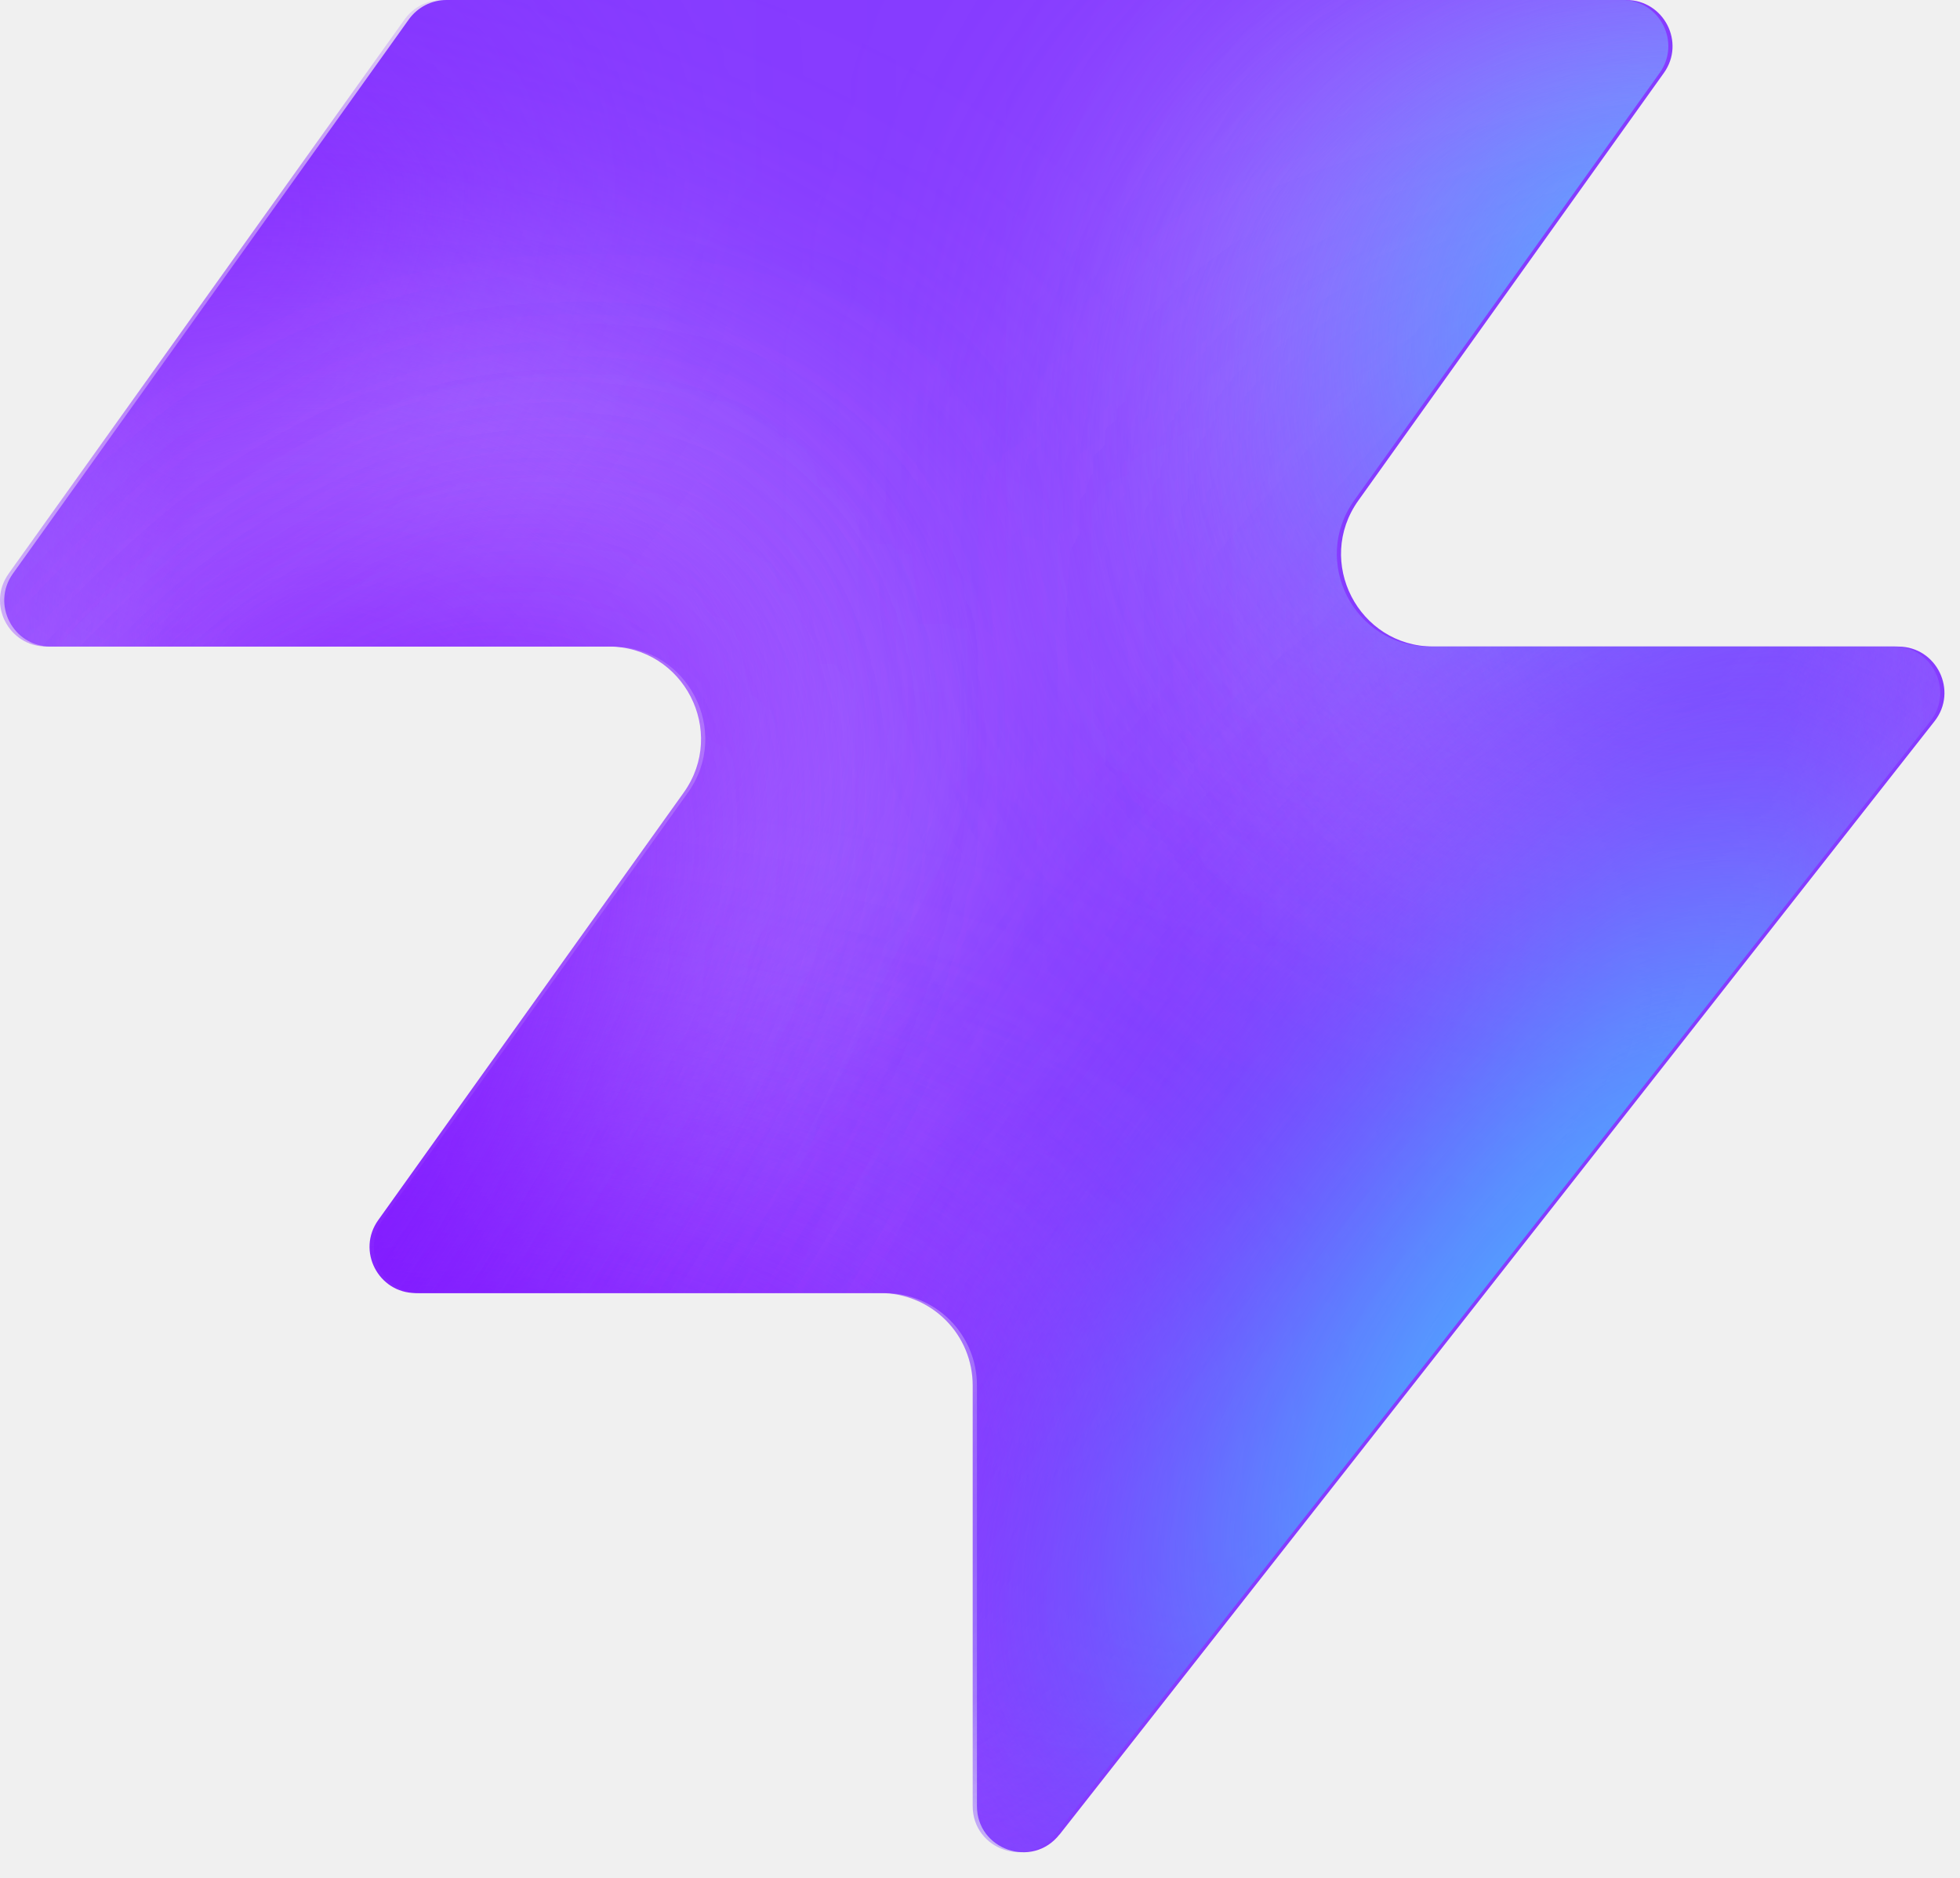
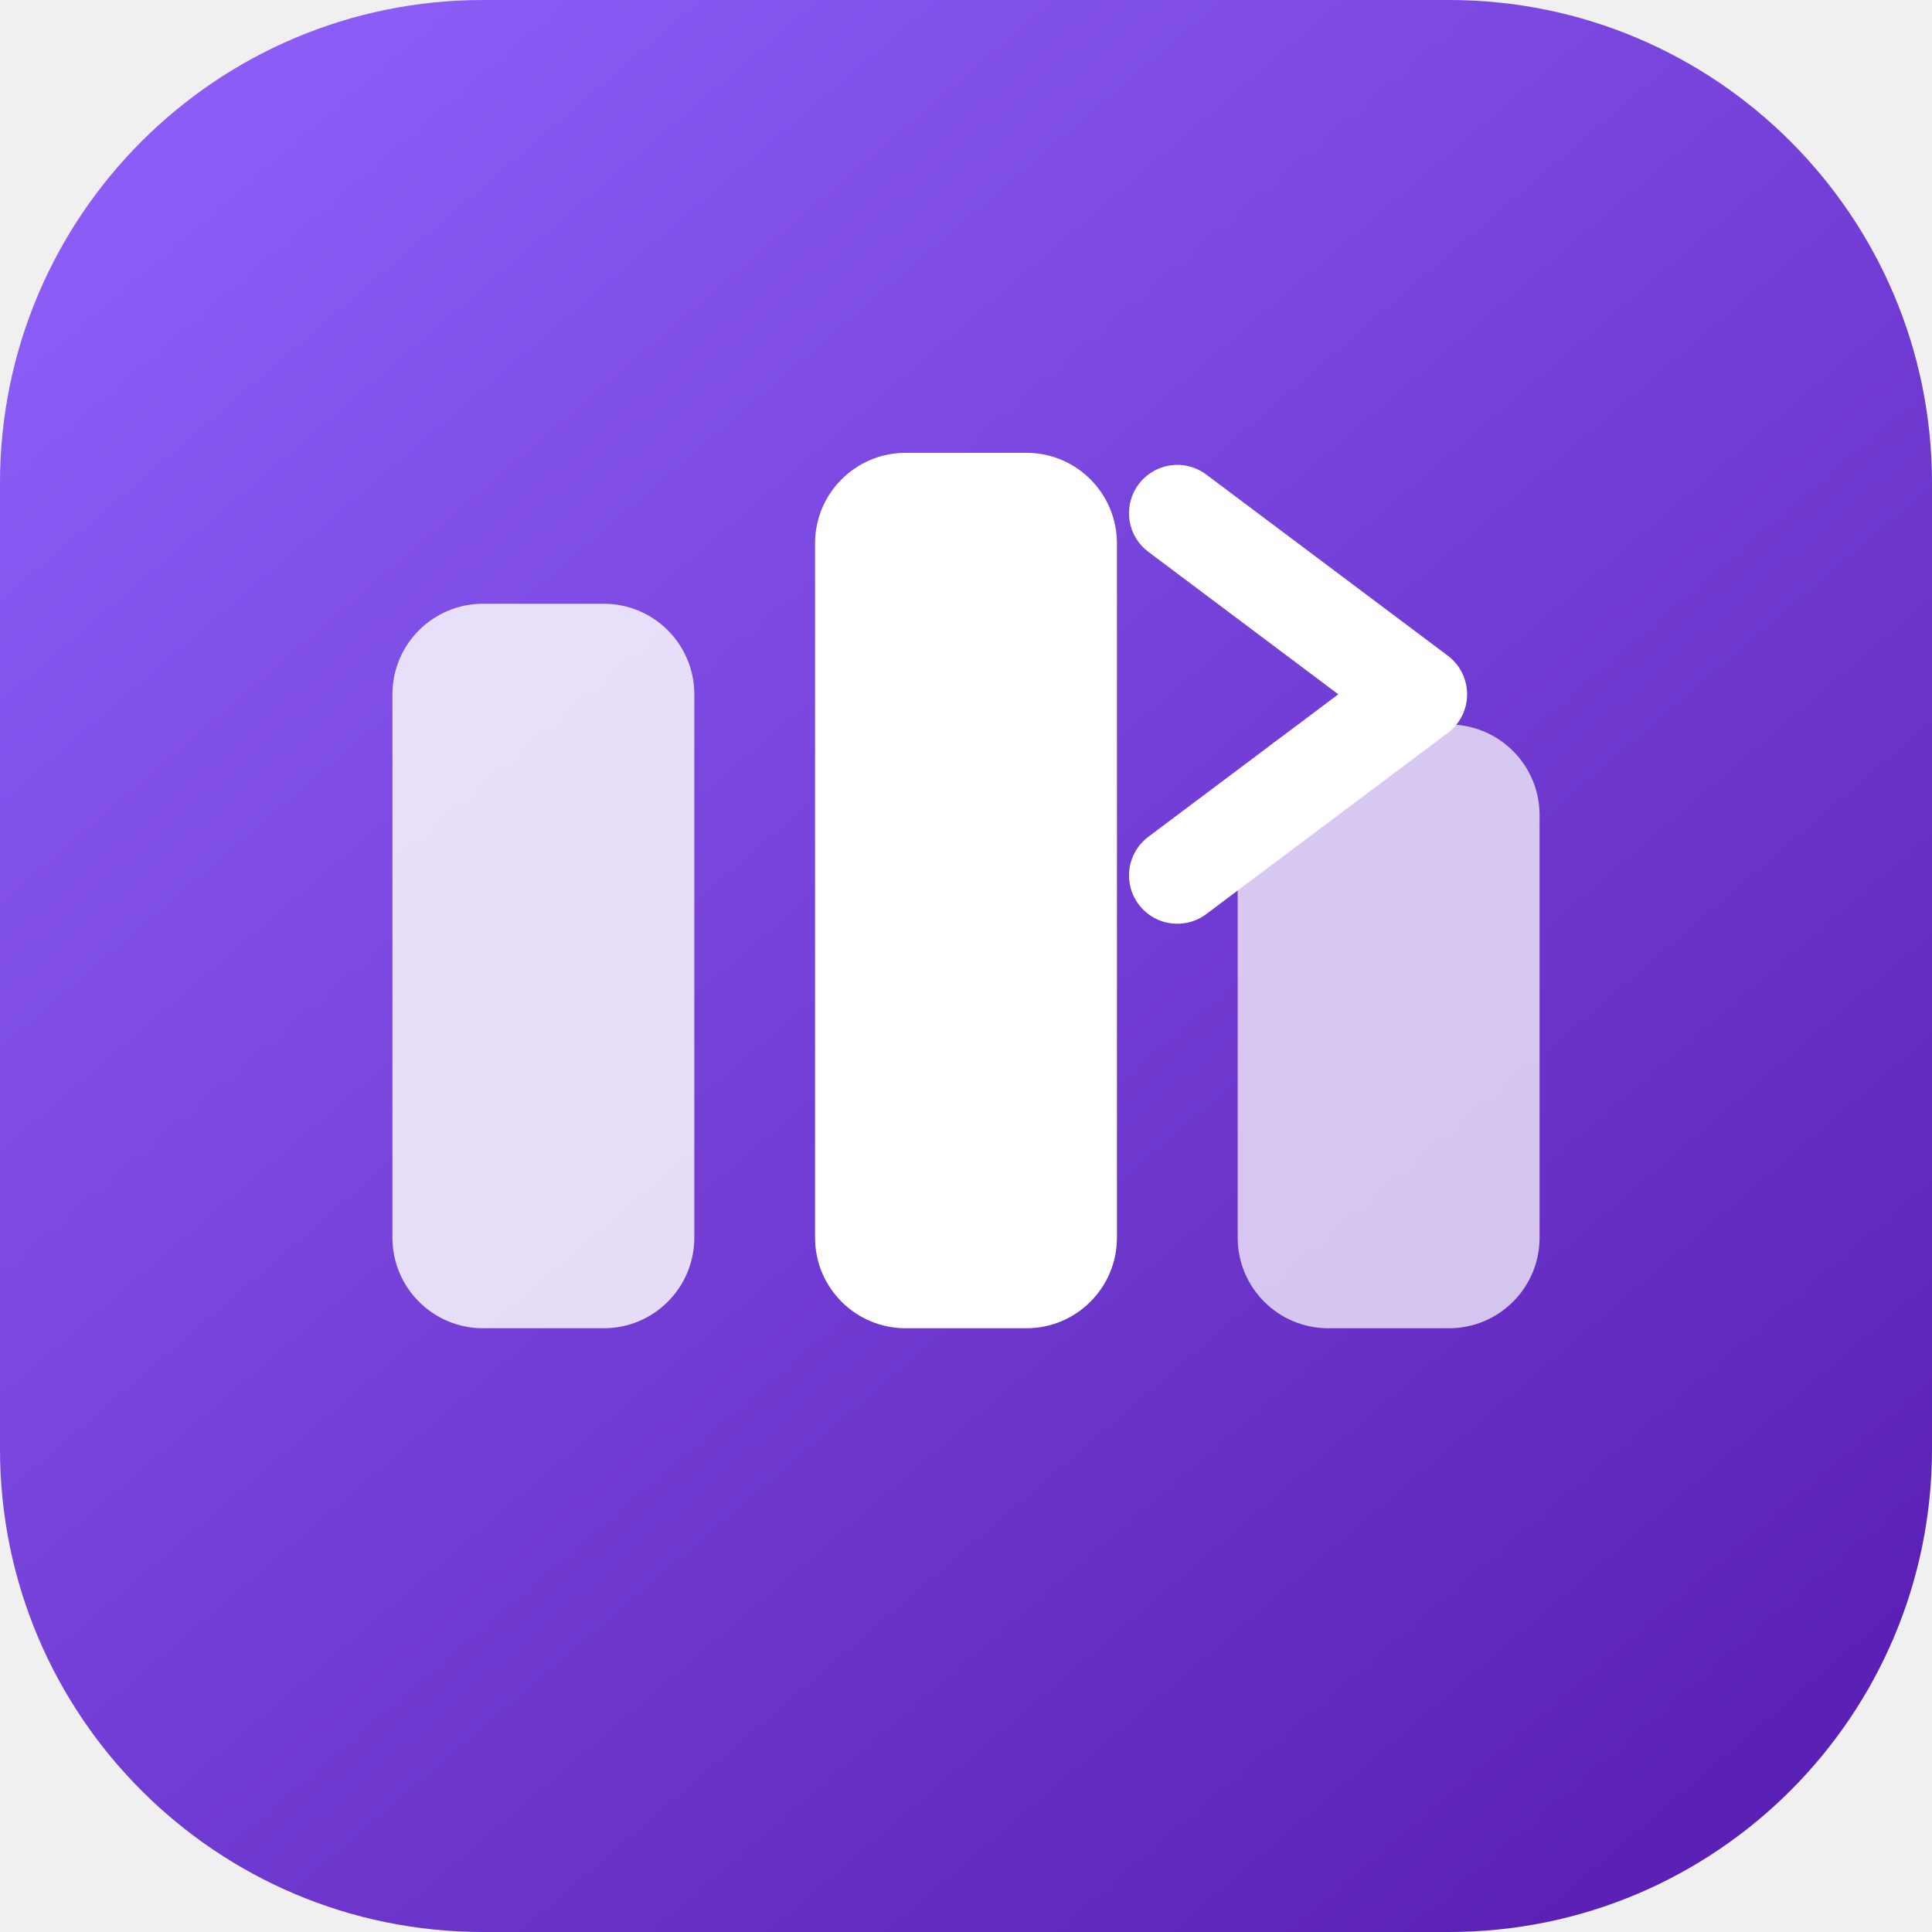
- <svg xmlns="http://www.w3.org/2000/svg" width="48" height="46" fill="none" viewBox="0 0 48 46">
-   <path fill="#863bff" d="M25.946 44.938c-.664.845-2.021.375-2.021-.698V33.937a2.26 2.26 0 0 0-2.262-2.262H10.287c-.92 0-1.456-1.04-.92-1.788l7.48-10.471c1.07-1.497 0-3.578-1.842-3.578H1.237c-.92 0-1.456-1.04-.92-1.788L10.013.474c.214-.297.556-.474.92-.474h28.894c.92 0 1.456 1.04.92 1.788l-7.48 10.471c-1.07 1.498 0 3.579 1.842 3.579h11.377c.943 0 1.473 1.088.89 1.83L25.947 44.94z" style="fill:#863bff;fill:color(display-p3 .525 .23 1);fill-opacity:1" />
-   <mask id="a" width="48" height="46" x="0" y="0" maskUnits="userSpaceOnUse" style="mask-type:alpha">
-     <path fill="#000" d="M25.842 44.938c-.664.844-2.021.375-2.021-.698V33.937a2.26 2.26 0 0 0-2.262-2.262H10.183c-.92 0-1.456-1.04-.92-1.788l7.48-10.471c1.07-1.498 0-3.579-1.842-3.579H1.133c-.92 0-1.456-1.04-.92-1.787L9.91.473c.214-.297.556-.474.92-.474h28.894c.92 0 1.456 1.04.92 1.788l-7.48 10.471c-1.07 1.498 0 3.578 1.842 3.578h11.377c.943 0 1.473 1.088.89 1.832L25.843 44.94z" style="fill:#000;fill-opacity:1" />
-   </mask>
-   <g mask="url(#a)">
-     <g filter="url(#b)">
-       <ellipse cx="5.508" cy="14.704" fill="#ede6ff" rx="5.508" ry="14.704" style="fill:#ede6ff;fill:color(display-p3 .927 .903 1);fill-opacity:1" transform="matrix(.00324 1 1 -.00324 -4.47 31.516)" />
-     </g>
-     <g filter="url(#c)">
-       <ellipse cx="10.399" cy="29.851" fill="#ede6ff" rx="10.399" ry="29.851" style="fill:#ede6ff;fill:color(display-p3 .927 .903 1);fill-opacity:1" transform="matrix(.00324 1 1 -.00324 -39.328 7.883)" />
-     </g>
-     <g filter="url(#d)">
-       <ellipse cx="5.508" cy="30.487" fill="#7e14ff" rx="5.508" ry="30.487" style="fill:#7e14ff;fill:color(display-p3 .492 .077 1);fill-opacity:1" transform="rotate(89.814 -25.913 -14.639)scale(1 -1)" />
-     </g>
-     <g filter="url(#e)">
-       <ellipse cx="5.508" cy="30.599" fill="#7e14ff" rx="5.508" ry="30.599" style="fill:#7e14ff;fill:color(display-p3 .492 .077 1);fill-opacity:1" transform="rotate(89.814 -32.644 -3.334)scale(1 -1)" />
-     </g>
-     <g filter="url(#f)">
-       <ellipse cx="5.508" cy="30.599" fill="#7e14ff" rx="5.508" ry="30.599" style="fill:#7e14ff;fill:color(display-p3 .492 .077 1);fill-opacity:1" transform="matrix(.00324 1 1 -.00324 -34.34 30.47)" />
-     </g>
-     <g filter="url(#g)">
-       <ellipse cx="14.072" cy="22.078" fill="#ede6ff" rx="14.072" ry="22.078" style="fill:#ede6ff;fill:color(display-p3 .927 .903 1);fill-opacity:1" transform="rotate(93.35 24.506 48.493)scale(-1 1)" />
-     </g>
-     <g filter="url(#h)">
-       <ellipse cx="3.47" cy="21.501" fill="#7e14ff" rx="3.47" ry="21.501" style="fill:#7e14ff;fill:color(display-p3 .492 .077 1);fill-opacity:1" transform="rotate(89.009 28.708 47.59)scale(-1 1)" />
-     </g>
-     <g filter="url(#i)">
-       <ellipse cx="3.47" cy="21.501" fill="#7e14ff" rx="3.47" ry="21.501" style="fill:#7e14ff;fill:color(display-p3 .492 .077 1);fill-opacity:1" transform="rotate(89.009 28.708 47.59)scale(-1 1)" />
-     </g>
-     <g filter="url(#j)">
-       <ellipse cx=".387" cy="8.972" fill="#7e14ff" rx="4.407" ry="29.108" style="fill:#7e14ff;fill:color(display-p3 .492 .077 1);fill-opacity:1" transform="rotate(39.51 .387 8.972)" />
-     </g>
-     <g filter="url(#k)">
-       <ellipse cx="47.523" cy="-6.092" fill="#7e14ff" rx="4.407" ry="29.108" style="fill:#7e14ff;fill:color(display-p3 .492 .077 1);fill-opacity:1" transform="rotate(37.892 47.523 -6.092)" />
-     </g>
-     <g filter="url(#l)">
-       <ellipse cx="41.412" cy="6.333" fill="#47bfff" rx="5.971" ry="9.665" style="fill:#47bfff;fill:color(display-p3 .28 .748 1);fill-opacity:1" transform="rotate(37.892 41.412 6.333)" />
-     </g>
-     <g filter="url(#m)">
-       <ellipse cx="-1.879" cy="38.332" fill="#7e14ff" rx="4.407" ry="29.108" style="fill:#7e14ff;fill:color(display-p3 .492 .077 1);fill-opacity:1" transform="rotate(37.892 -1.88 38.332)" />
-     </g>
-     <g filter="url(#n)">
-       <ellipse cx="-1.879" cy="38.332" fill="#7e14ff" rx="4.407" ry="29.108" style="fill:#7e14ff;fill:color(display-p3 .492 .077 1);fill-opacity:1" transform="rotate(37.892 -1.88 38.332)" />
-     </g>
-     <g filter="url(#o)">
-       <ellipse cx="35.651" cy="29.907" fill="#7e14ff" rx="4.407" ry="29.108" style="fill:#7e14ff;fill:color(display-p3 .492 .077 1);fill-opacity:1" transform="rotate(37.892 35.651 29.907)" />
-     </g>
-     <g filter="url(#p)">
-       <ellipse cx="38.418" cy="32.4" fill="#47bfff" rx="5.971" ry="15.297" style="fill:#47bfff;fill:color(display-p3 .28 .748 1);fill-opacity:1" transform="rotate(37.892 38.418 32.4)" />
-     </g>
-   </g>
+ <svg xmlns="http://www.w3.org/2000/svg" viewBox="0 0 32 32" fill="none" role="img" aria-label="SprintPro">
  <defs>
-     <filter id="b" width="60.045" height="41.654" x="-19.77" y="16.149" color-interpolation-filters="sRGB" filterUnits="userSpaceOnUse">
-       <feFlood flood-opacity="0" result="BackgroundImageFix" />
-       <feBlend in="SourceGraphic" in2="BackgroundImageFix" result="shape" />
-       <feGaussianBlur result="effect1_foregroundBlur_2002_17158" stdDeviation="7.659" />
-     </filter>
-     <filter id="c" width="90.34" height="51.437" x="-54.613" y="-7.533" color-interpolation-filters="sRGB" filterUnits="userSpaceOnUse">
-       <feFlood flood-opacity="0" result="BackgroundImageFix" />
-       <feBlend in="SourceGraphic" in2="BackgroundImageFix" result="shape" />
-       <feGaussianBlur result="effect1_foregroundBlur_2002_17158" stdDeviation="7.659" />
-     </filter>
-     <filter id="d" width="79.355" height="29.4" x="-49.64" y="2.03" color-interpolation-filters="sRGB" filterUnits="userSpaceOnUse">
-       <feFlood flood-opacity="0" result="BackgroundImageFix" />
-       <feBlend in="SourceGraphic" in2="BackgroundImageFix" result="shape" />
-       <feGaussianBlur result="effect1_foregroundBlur_2002_17158" stdDeviation="4.596" />
-     </filter>
-     <filter id="e" width="79.579" height="29.4" x="-45.045" y="20.029" color-interpolation-filters="sRGB" filterUnits="userSpaceOnUse">
-       <feFlood flood-opacity="0" result="BackgroundImageFix" />
-       <feBlend in="SourceGraphic" in2="BackgroundImageFix" result="shape" />
-       <feGaussianBlur result="effect1_foregroundBlur_2002_17158" stdDeviation="4.596" />
-     </filter>
-     <filter id="f" width="79.579" height="29.4" x="-43.513" y="21.178" color-interpolation-filters="sRGB" filterUnits="userSpaceOnUse">
-       <feFlood flood-opacity="0" result="BackgroundImageFix" />
-       <feBlend in="SourceGraphic" in2="BackgroundImageFix" result="shape" />
-       <feGaussianBlur result="effect1_foregroundBlur_2002_17158" stdDeviation="4.596" />
-     </filter>
-     <filter id="g" width="74.749" height="58.852" x="15.756" y="-17.901" color-interpolation-filters="sRGB" filterUnits="userSpaceOnUse">
-       <feFlood flood-opacity="0" result="BackgroundImageFix" />
-       <feBlend in="SourceGraphic" in2="BackgroundImageFix" result="shape" />
-       <feGaussianBlur result="effect1_foregroundBlur_2002_17158" stdDeviation="7.659" />
-     </filter>
-     <filter id="h" width="61.377" height="25.362" x="23.548" y="2.284" color-interpolation-filters="sRGB" filterUnits="userSpaceOnUse">
-       <feFlood flood-opacity="0" result="BackgroundImageFix" />
-       <feBlend in="SourceGraphic" in2="BackgroundImageFix" result="shape" />
-       <feGaussianBlur result="effect1_foregroundBlur_2002_17158" stdDeviation="4.596" />
-     </filter>
-     <filter id="i" width="61.377" height="25.362" x="23.548" y="2.284" color-interpolation-filters="sRGB" filterUnits="userSpaceOnUse">
-       <feFlood flood-opacity="0" result="BackgroundImageFix" />
-       <feBlend in="SourceGraphic" in2="BackgroundImageFix" result="shape" />
-       <feGaussianBlur result="effect1_foregroundBlur_2002_17158" stdDeviation="4.596" />
-     </filter>
-     <filter id="j" width="56.045" height="63.649" x="-27.636" y="-22.853" color-interpolation-filters="sRGB" filterUnits="userSpaceOnUse">
-       <feFlood flood-opacity="0" result="BackgroundImageFix" />
-       <feBlend in="SourceGraphic" in2="BackgroundImageFix" result="shape" />
-       <feGaussianBlur result="effect1_foregroundBlur_2002_17158" stdDeviation="4.596" />
-     </filter>
-     <filter id="k" width="54.814" height="64.646" x="20.116" y="-38.415" color-interpolation-filters="sRGB" filterUnits="userSpaceOnUse">
-       <feFlood flood-opacity="0" result="BackgroundImageFix" />
-       <feBlend in="SourceGraphic" in2="BackgroundImageFix" result="shape" />
-       <feGaussianBlur result="effect1_foregroundBlur_2002_17158" stdDeviation="4.596" />
-     </filter>
-     <filter id="l" width="33.541" height="35.313" x="24.641" y="-11.323" color-interpolation-filters="sRGB" filterUnits="userSpaceOnUse">
-       <feFlood flood-opacity="0" result="BackgroundImageFix" />
-       <feBlend in="SourceGraphic" in2="BackgroundImageFix" result="shape" />
-       <feGaussianBlur result="effect1_foregroundBlur_2002_17158" stdDeviation="4.596" />
-     </filter>
-     <filter id="m" width="54.814" height="64.646" x="-29.286" y="6.009" color-interpolation-filters="sRGB" filterUnits="userSpaceOnUse">
-       <feFlood flood-opacity="0" result="BackgroundImageFix" />
-       <feBlend in="SourceGraphic" in2="BackgroundImageFix" result="shape" />
-       <feGaussianBlur result="effect1_foregroundBlur_2002_17158" stdDeviation="4.596" />
-     </filter>
-     <filter id="n" width="54.814" height="64.646" x="-29.286" y="6.009" color-interpolation-filters="sRGB" filterUnits="userSpaceOnUse">
-       <feFlood flood-opacity="0" result="BackgroundImageFix" />
-       <feBlend in="SourceGraphic" in2="BackgroundImageFix" result="shape" />
-       <feGaussianBlur result="effect1_foregroundBlur_2002_17158" stdDeviation="4.596" />
-     </filter>
-     <filter id="o" width="54.814" height="64.646" x="8.244" y="-2.416" color-interpolation-filters="sRGB" filterUnits="userSpaceOnUse">
-       <feFlood flood-opacity="0" result="BackgroundImageFix" />
-       <feBlend in="SourceGraphic" in2="BackgroundImageFix" result="shape" />
-       <feGaussianBlur result="effect1_foregroundBlur_2002_17158" stdDeviation="4.596" />
-     </filter>
-     <filter id="p" width="39.409" height="43.623" x="18.713" y="10.588" color-interpolation-filters="sRGB" filterUnits="userSpaceOnUse">
-       <feFlood flood-opacity="0" result="BackgroundImageFix" />
-       <feBlend in="SourceGraphic" in2="BackgroundImageFix" result="shape" />
-       <feGaussianBlur result="effect1_foregroundBlur_2002_17158" stdDeviation="4.596" />
-     </filter>
+     <linearGradient id="f-bg" x1="4" y1="2" x2="28" y2="30" gradientUnits="userSpaceOnUse">
+       <stop stop-color="#8b5cf6" />
+       <stop offset="1" stop-color="#5b21b6" />
+     </linearGradient>
  </defs>
+   <rect width="32" height="32" rx="8" fill="url(#f-bg)" />
+   <rect x="6.5" y="10" width="5" height="12" rx="1.5" fill="#fff" fill-opacity="0.82" />
+   <rect x="13.5" y="7.5" width="5" height="14.5" rx="1.5" fill="#fff" />
+   <rect x="20.5" y="12" width="5" height="10" rx="1.5" fill="#fff" fill-opacity="0.72" />
+   <path d="M19.5 8.5 23.5 11.5 19.5 14.5" stroke="#fff" stroke-width="1.6" stroke-linecap="round" stroke-linejoin="round" />
</svg>
